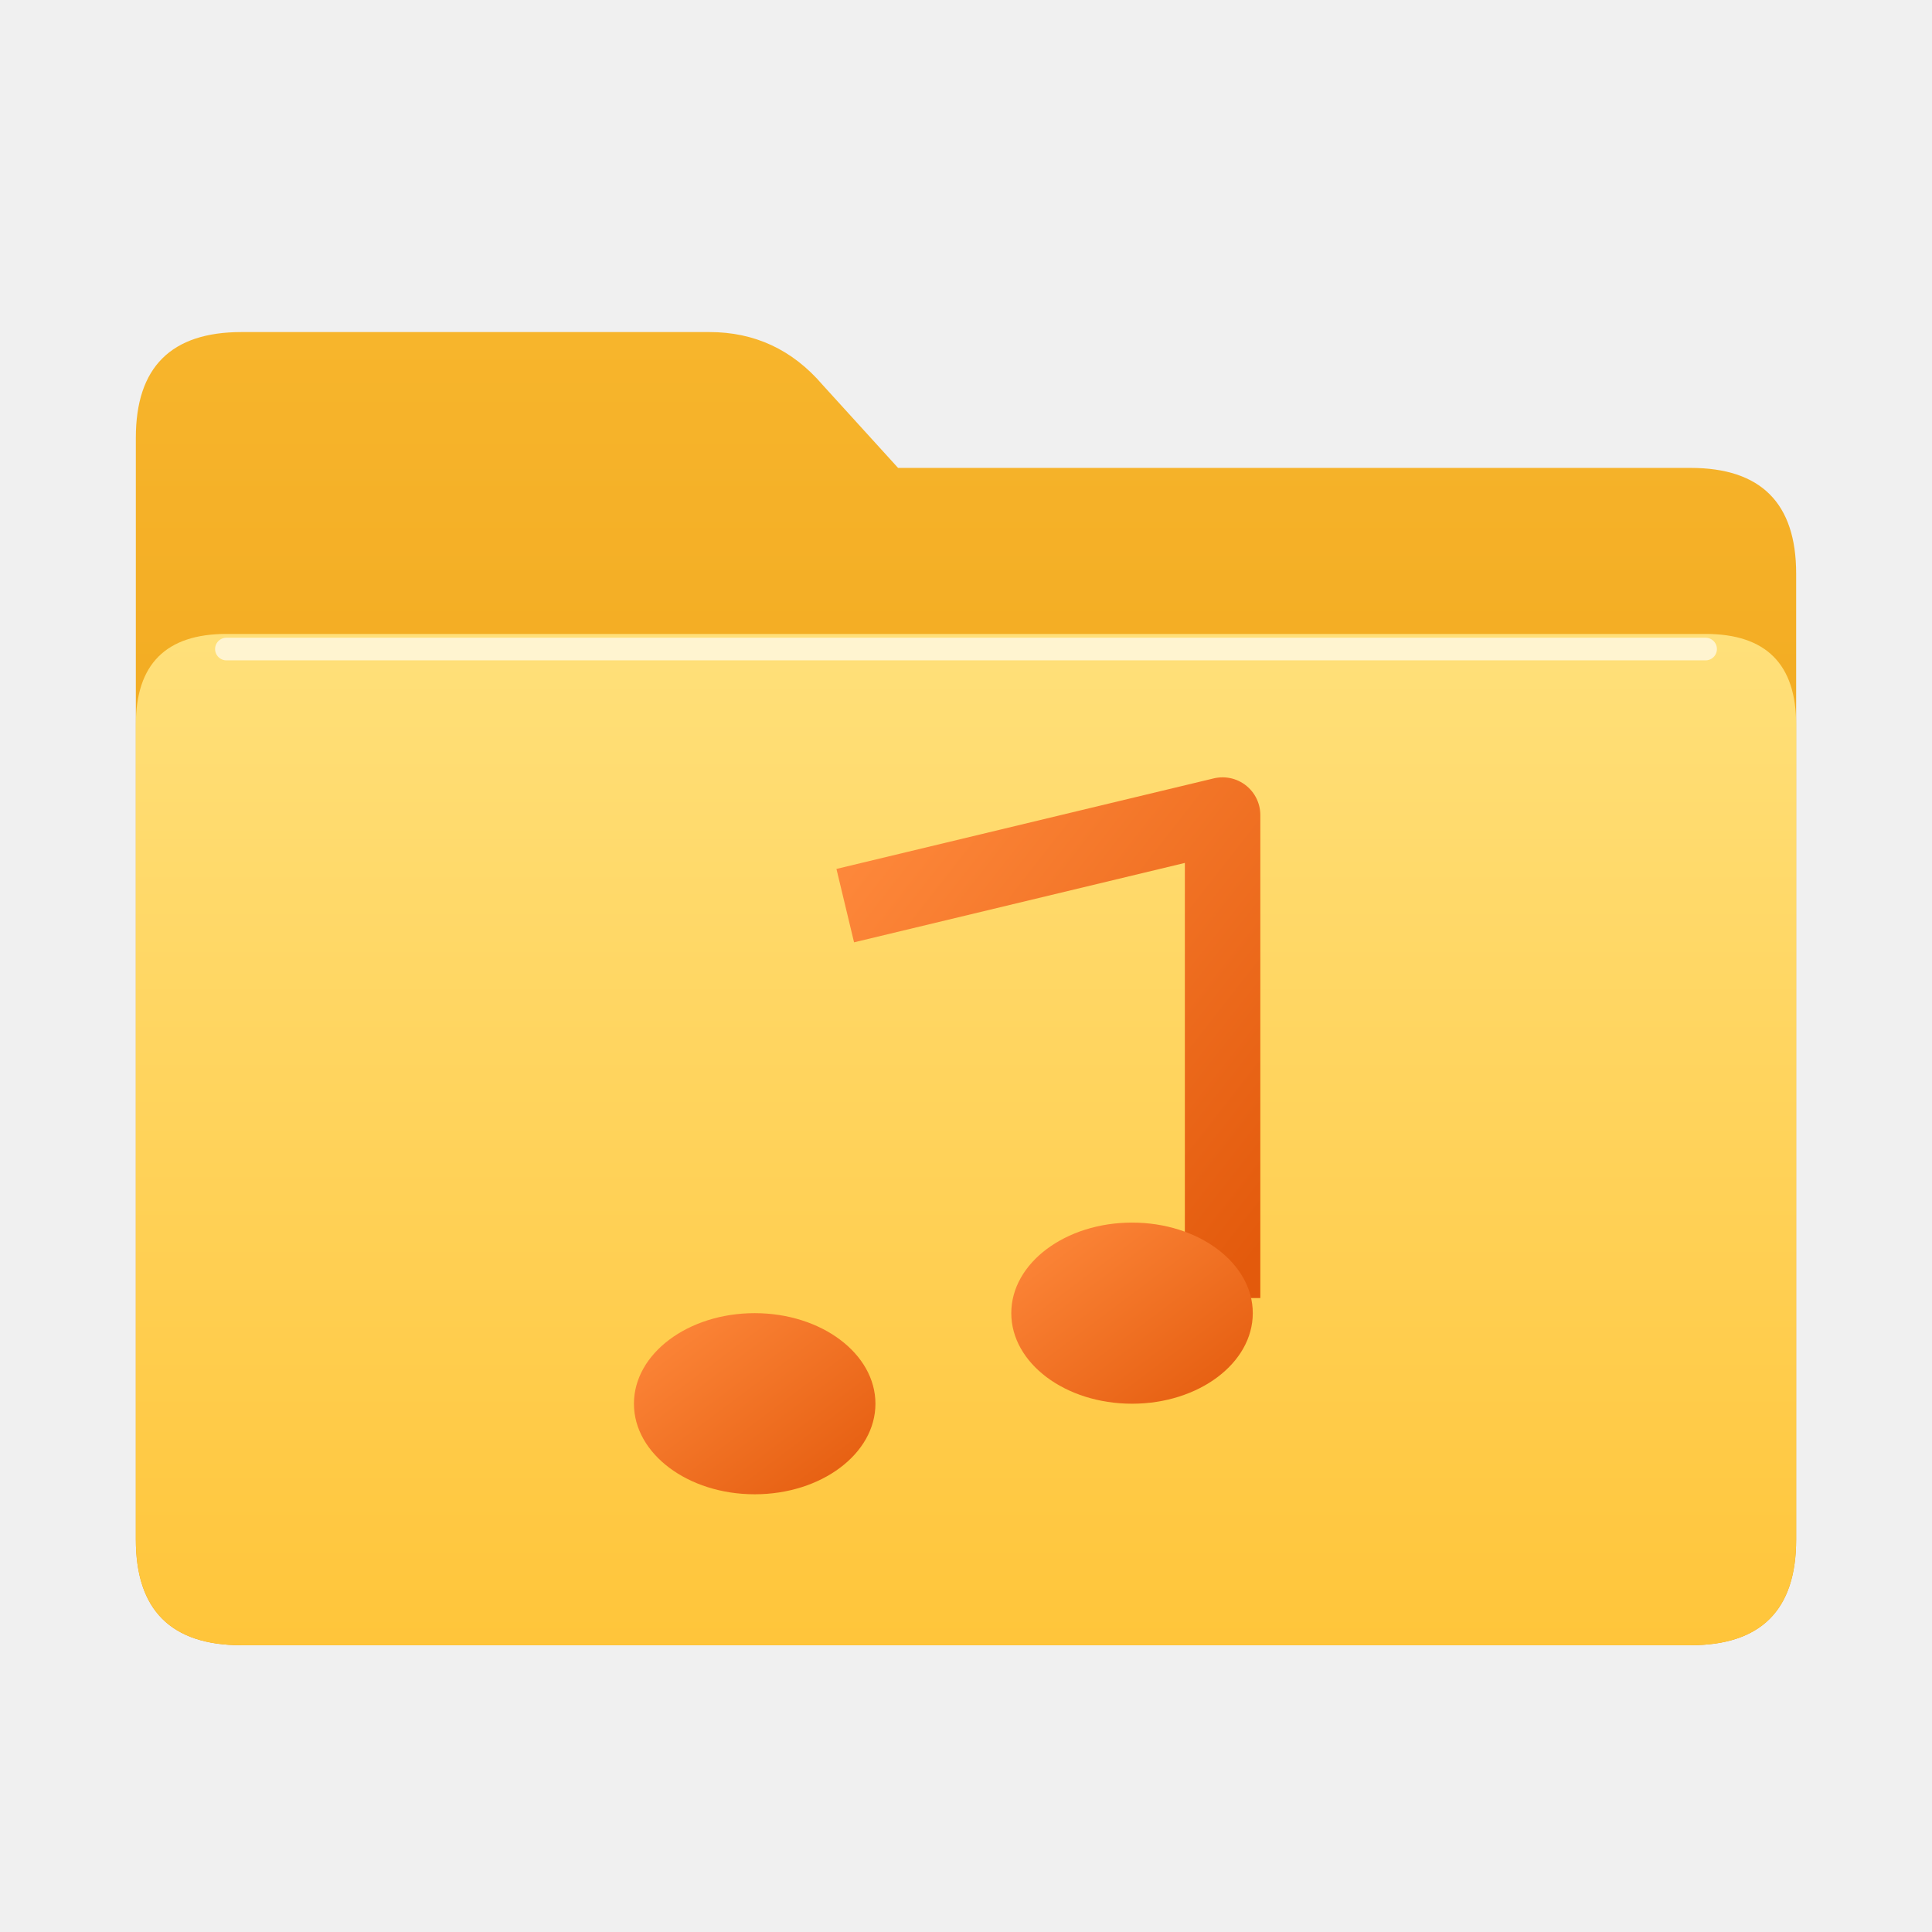
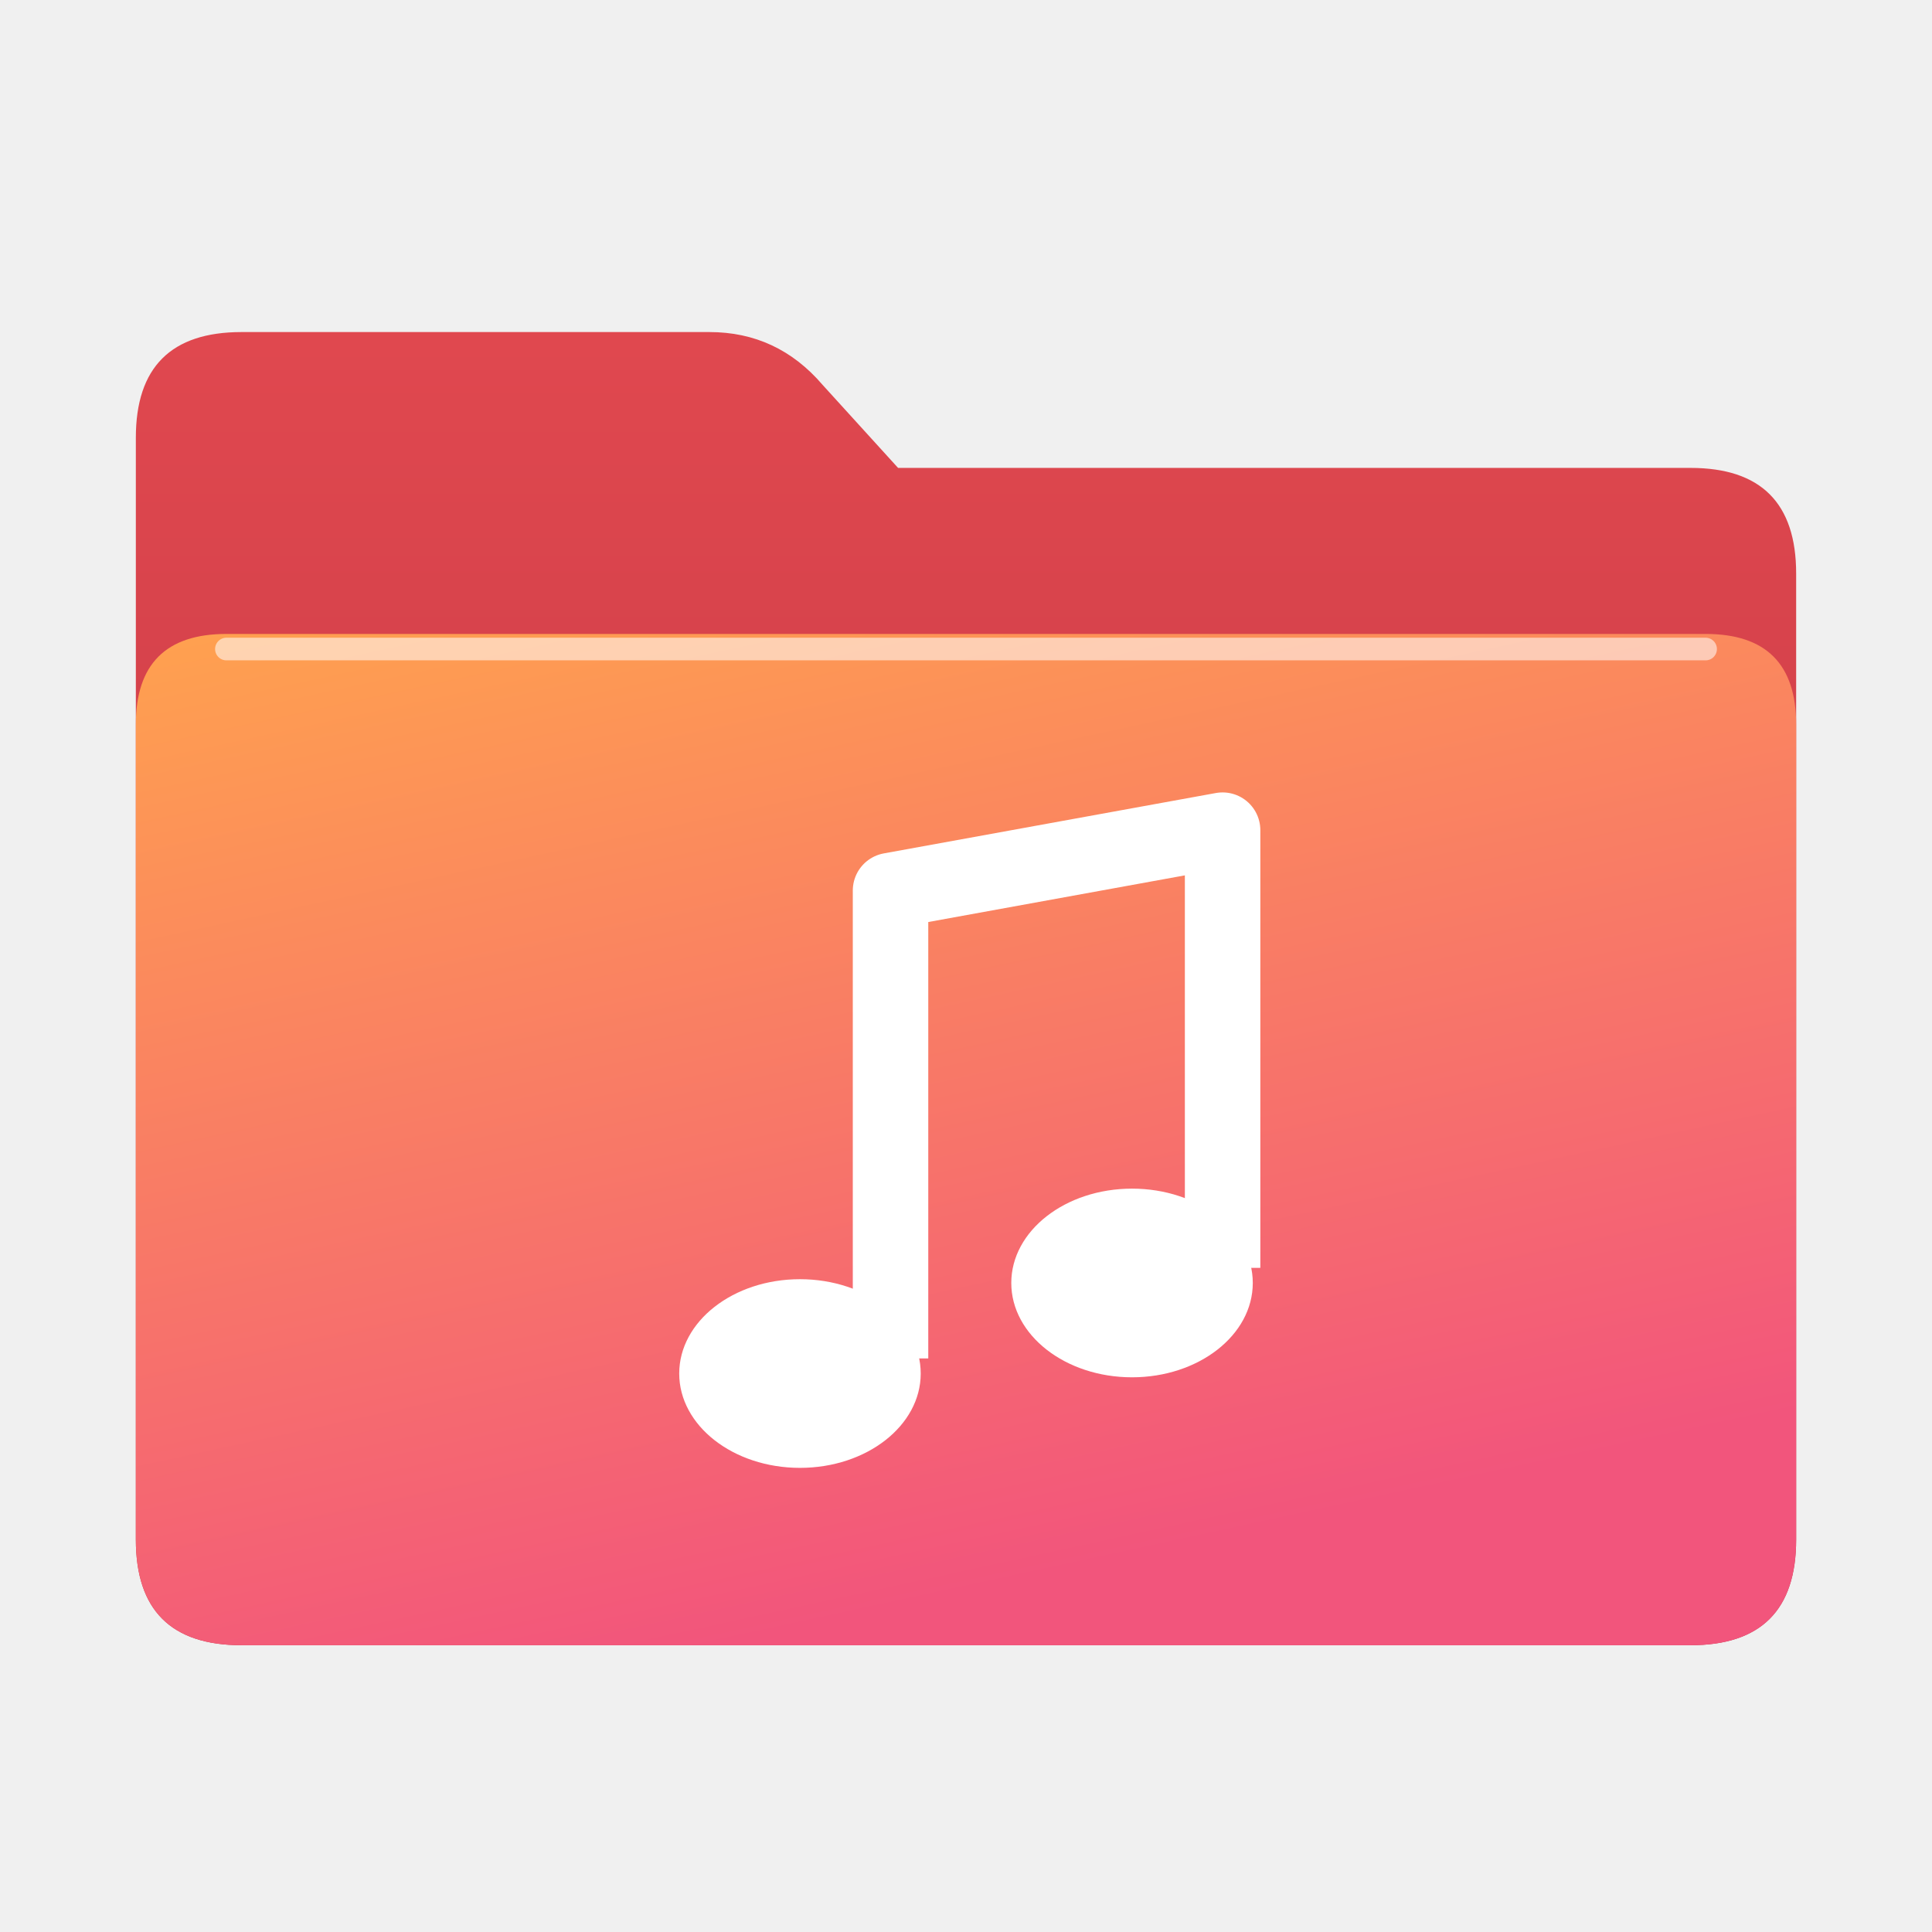
<svg xmlns="http://www.w3.org/2000/svg" width="256" height="256" viewBox="0 0 256 256">
  <defs>
    <linearGradient id="back" x1="0" y1="0" x2="0" y2="1">
-       <stop offset="0" stop-color="#F7B52C" />
-       <stop offset="1" stop-color="#E8960C" />
+       <stop offset="0" stop-color="#E0484F" />
+       <stop offset="1" stop-color="#BC3341" />
    </linearGradient>
-     <linearGradient id="front" x1="0" y1="0" x2="0" y2="1">
-       <stop offset="0" stop-color="#FFE07A" />
-       <stop offset="1" stop-color="#FFC53A" />
-     </linearGradient>
-     <linearGradient id="blue" x1="0" y1="0" x2="1" y2="1">
-       <stop offset="0" stop-color="#4FB0F5" />
-       <stop offset="1" stop-color="#1A6DD6" />
-     </linearGradient>
-     <linearGradient id="sky" x1="0" y1="0" x2="0" y2="1">
-       <stop offset="0" stop-color="#6CC4FA" />
-       <stop offset="1" stop-color="#2C86E0" />
-     </linearGradient>
-     <linearGradient id="orange" x1="0" y1="0" x2="1" y2="1">
-       <stop offset="0" stop-color="#FF8A3D" />
-       <stop offset="1" stop-color="#E35A0C" />
-     </linearGradient>
-     <linearGradient id="purple" x1="0" y1="0" x2="1" y2="1">
-       <stop offset="0" stop-color="#A487E0" />
-       <stop offset="1" stop-color="#6E4DB8" />
+     <linearGradient id="front" x1="0" y1="0" x2="0.35" y2="1">
+       <stop offset="0" stop-color="#FFA14F" />
+       <stop offset="1" stop-color="#F2557C" />
    </linearGradient>
  </defs>
  <path d="M 18 58 Q 18 44 32 44 H 94 Q 103 44 109 51 L 119 62 H 224 Q 238 62 238 76 V 204 Q 238 218 224 218 H 32 Q 18 218 18 204 Z" fill="url(#back)" />
  <path d="M 18 96 Q 18 84 30 84 H 226 Q 238 84 238 96 V 204 Q 238 218 224 218 H 32 Q 18 218 18 204 Z" fill="url(#front)" />
-   <path d="M 30 86 H 226" stroke="#FFFFFF" stroke-opacity="0.65" stroke-width="3" stroke-linecap="round" />
-   <path d="M 112 120 L 162 108 V 172" fill="none" stroke="url(#orange)" stroke-width="10" stroke-linejoin="round" />
-   <path d="M 112 120 V 184" fill="none" stroke="url(#orange)" stroke-width="10" />
-   <ellipse cx="100" cy="186" rx="16" ry="12" fill="url(#orange)" />
-   <ellipse cx="150" cy="174" rx="16" ry="12" fill="url(#orange)" />
+   <path d="M 30 86 H 226" stroke="#FFFFFF" stroke-opacity="0.55" stroke-width="3" stroke-linecap="round" />
+   <path d="M 118 180 V 118 L 162 110 V 168" fill="none" stroke="#FFFFFF" stroke-width="10" stroke-linejoin="round" />
+   <ellipse cx="106" cy="182" rx="16" ry="12.5" fill="#FFFFFF" />
+   <ellipse cx="150" cy="170" rx="16" ry="12.5" fill="#FFFFFF" />
</svg>
